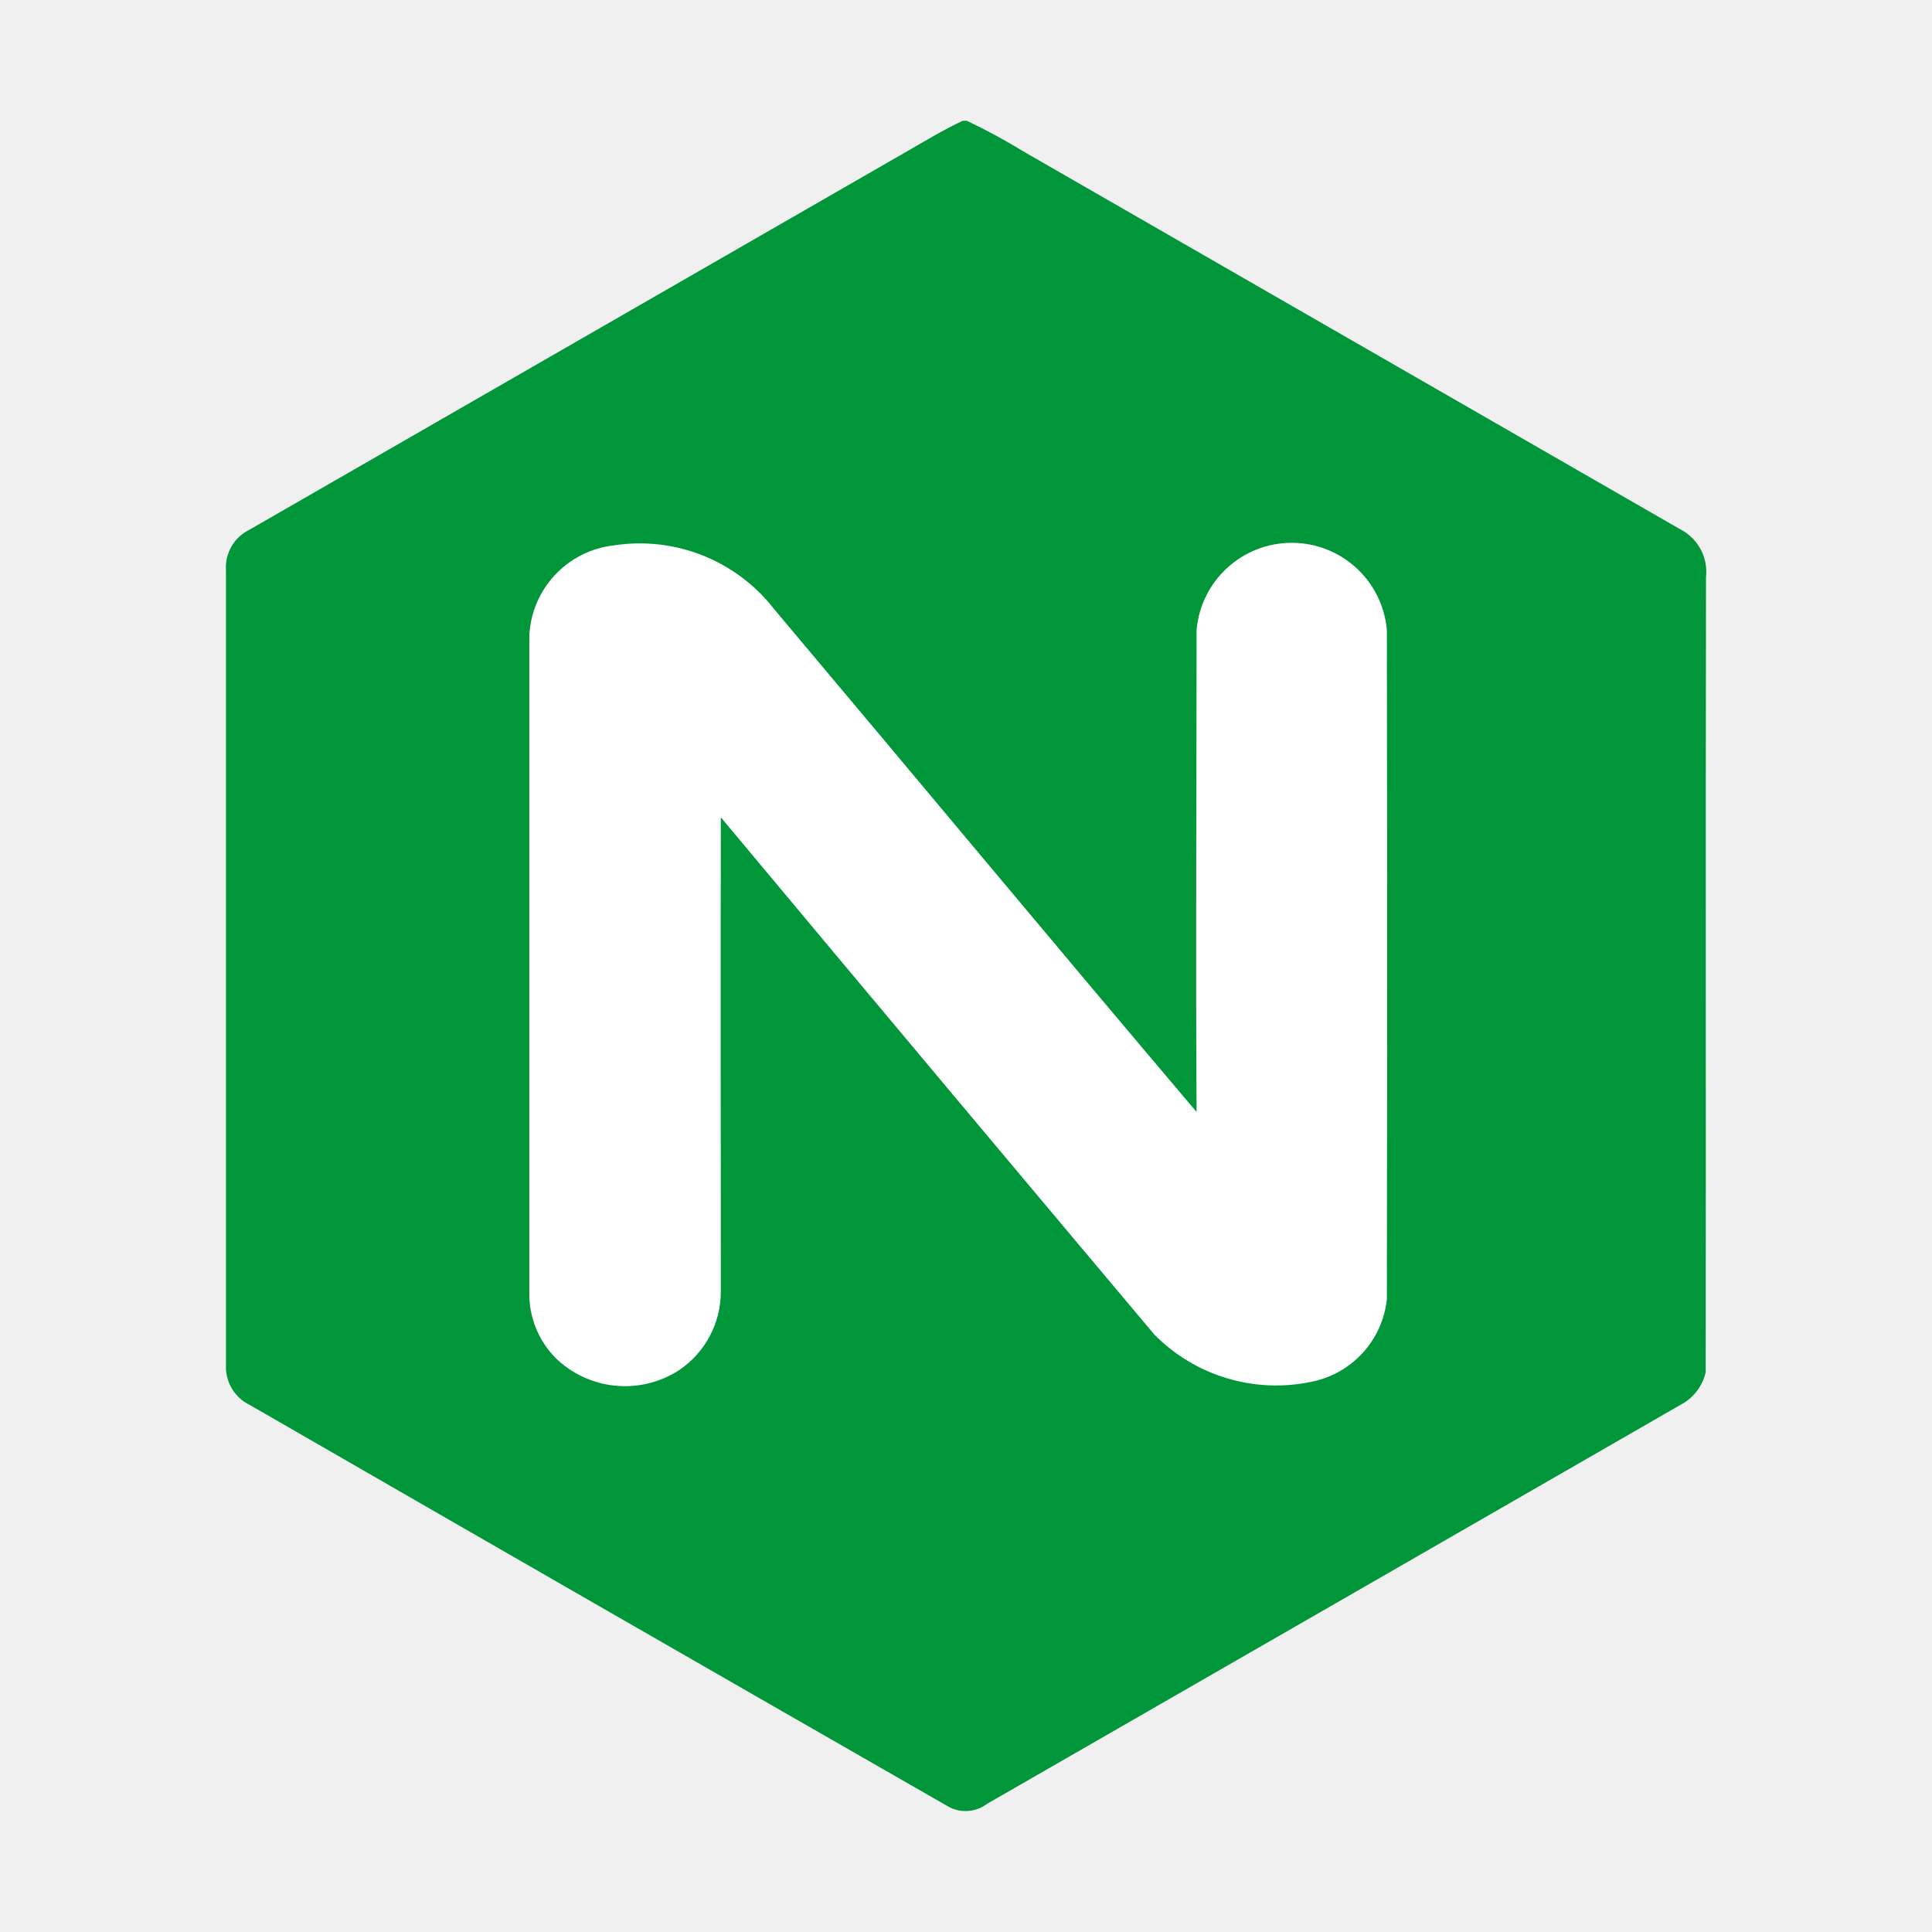
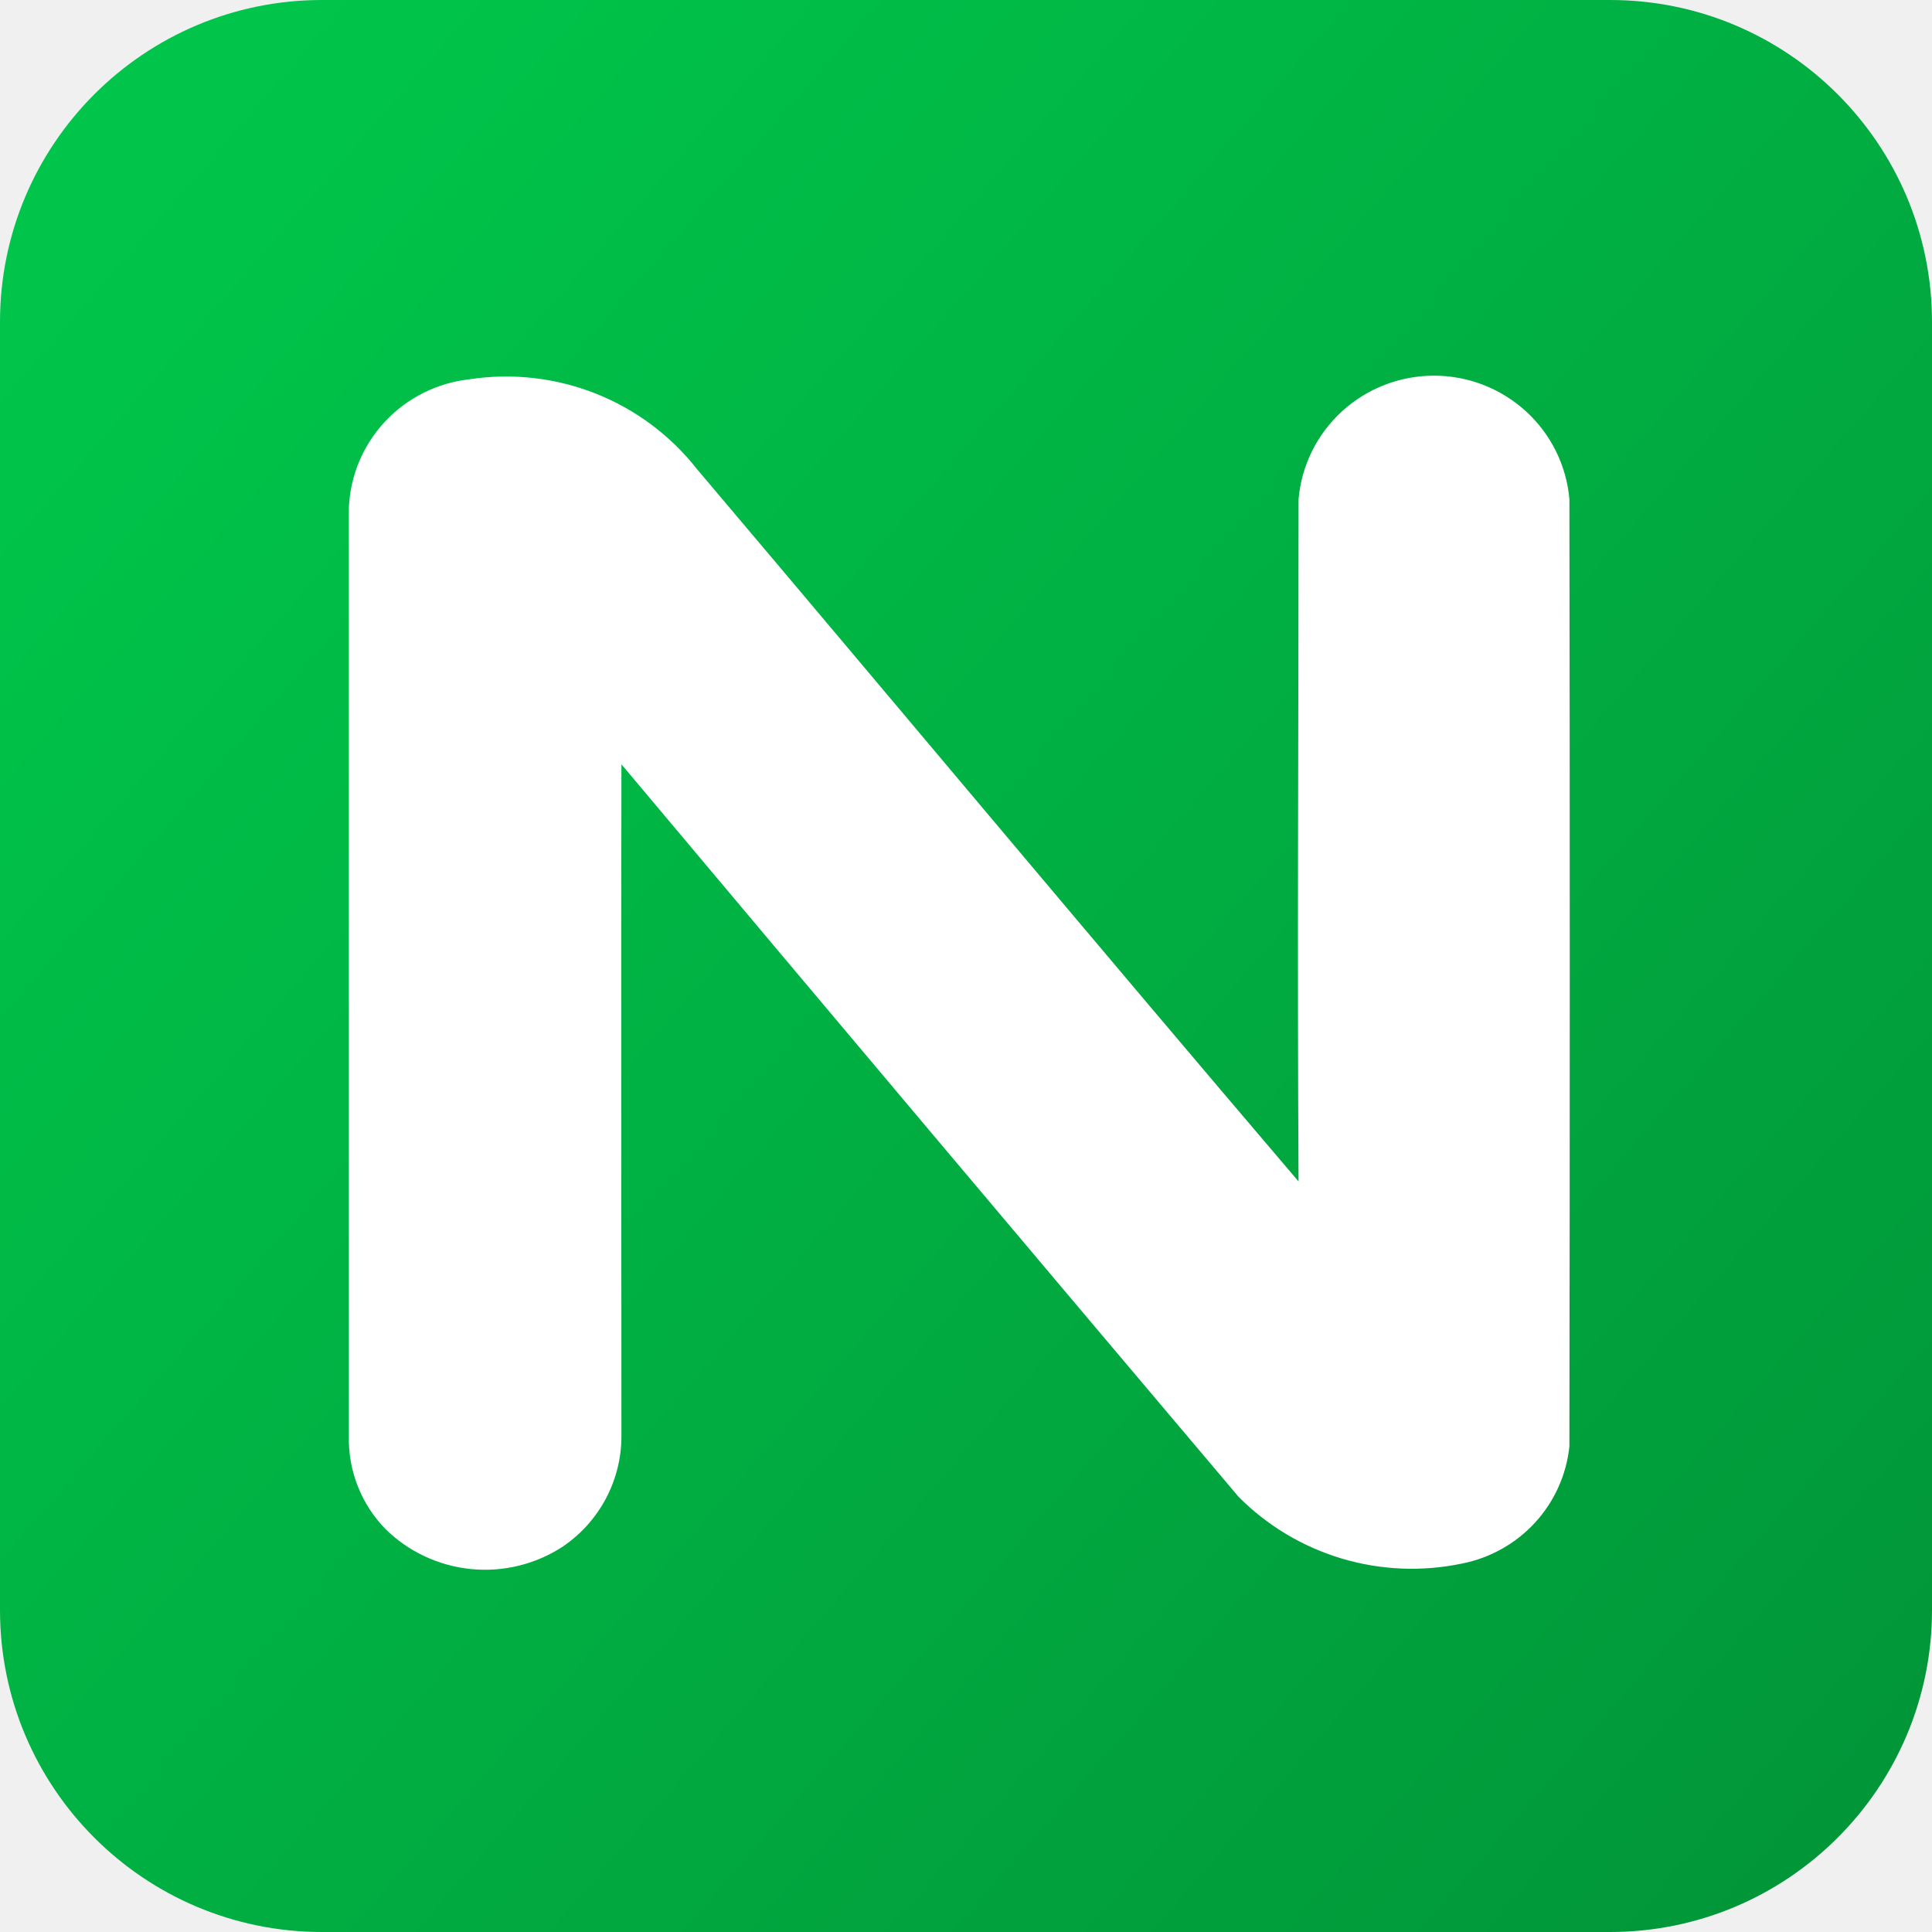
- <svg xmlns="http://www.w3.org/2000/svg" width="800px" height="800px" viewBox="0 0 32 32">
-   <path d="M15.948,2h.065a10.418,10.418,0,0,1,.972.528Q22.414,5.65,27.843,8.774a.792.792,0,0,1,.414.788c-.008,4.389,0,8.777-.005,13.164a.813.813,0,0,1-.356.507q-5.773,3.324-11.547,6.644a.587.587,0,0,1-.657.037Q9.912,26.6,4.143,23.274a.7.7,0,0,1-.4-.666q0-6.582,0-13.163a.693.693,0,0,1,.387-.67Q9.552,5.657,14.974,2.535c.322-.184.638-.379.974-.535" style="fill:#019639" />
-   <path d="M8.767,10.538q0,5.429,0,10.859a1.509,1.509,0,0,0,.427,1.087,1.647,1.647,0,0,0,2.06.206,1.564,1.564,0,0,0,.685-1.293c0-2.62-.005-5.24,0-7.86q3.583,4.29,7.181,8.568a2.833,2.833,0,0,0,2.6.782,1.561,1.561,0,0,0,1.251-1.371q.008-5.541,0-11.081a1.582,1.582,0,0,0-3.152,0c0,2.662-.016,5.321,0,7.982-2.346-2.766-4.663-5.556-7-8.332A2.817,2.817,0,0,0,10.17,9.033,1.579,1.579,0,0,0,8.767,10.538Z" style="fill:#fff" />
+ <svg xmlns="http://www.w3.org/2000/svg" width="144" height="144" viewBox="0 0 144 144" fill="none">
+   <rect width="144" height="144" rx="24" fill="url(#paint0_linear_681_2825)" />
+   <path d="M26.003 37.859C26.003 60.919 26.003 83.981 26.003 107.046C25.973 108.323 26.2 109.593 26.669 110.783C27.139 111.972 27.842 113.056 28.737 113.972C30.454 115.659 32.7 116.709 35.101 116.948C37.502 117.187 39.913 116.6 41.931 115.284C43.282 114.371 44.388 113.143 45.153 111.707C45.917 110.271 46.318 108.671 46.318 107.046C46.318 90.353 46.286 73.66 46.318 56.967C61.617 75.189 76.947 93.386 92.31 111.557C94.444 113.708 97.088 115.291 99.997 116.162C102.906 117.032 105.989 117.162 108.962 116.539C111.061 116.128 112.973 115.057 114.415 113.485C115.857 111.913 116.754 109.921 116.974 107.804C117.009 84.268 117.009 60.734 116.974 37.203C116.754 34.691 115.595 32.352 113.726 30.649C111.858 28.945 109.415 28 106.881 28C104.346 28 101.903 28.945 100.035 30.649C98.166 32.352 97.007 34.691 96.787 37.203C96.787 54.163 96.684 71.105 96.787 88.059C81.762 70.436 66.922 52.66 51.954 34.972C49.981 32.455 47.368 30.507 44.386 29.329C41.404 28.151 38.16 27.785 34.988 28.27C32.586 28.536 30.358 29.649 28.71 31.408C27.061 33.167 26.101 35.456 26.003 37.859Z" fill="white" />
+   <defs>
+     <linearGradient id="paint0_linear_681_2825" x1="10" y1="15.5" x2="144" y2="131.5" gradientUnits="userSpaceOnUse">
+       <stop stop-color="#00C54A" />
+       <stop offset="1" stop-color="#019639" />
+     </linearGradient>
+   </defs>
</svg>
